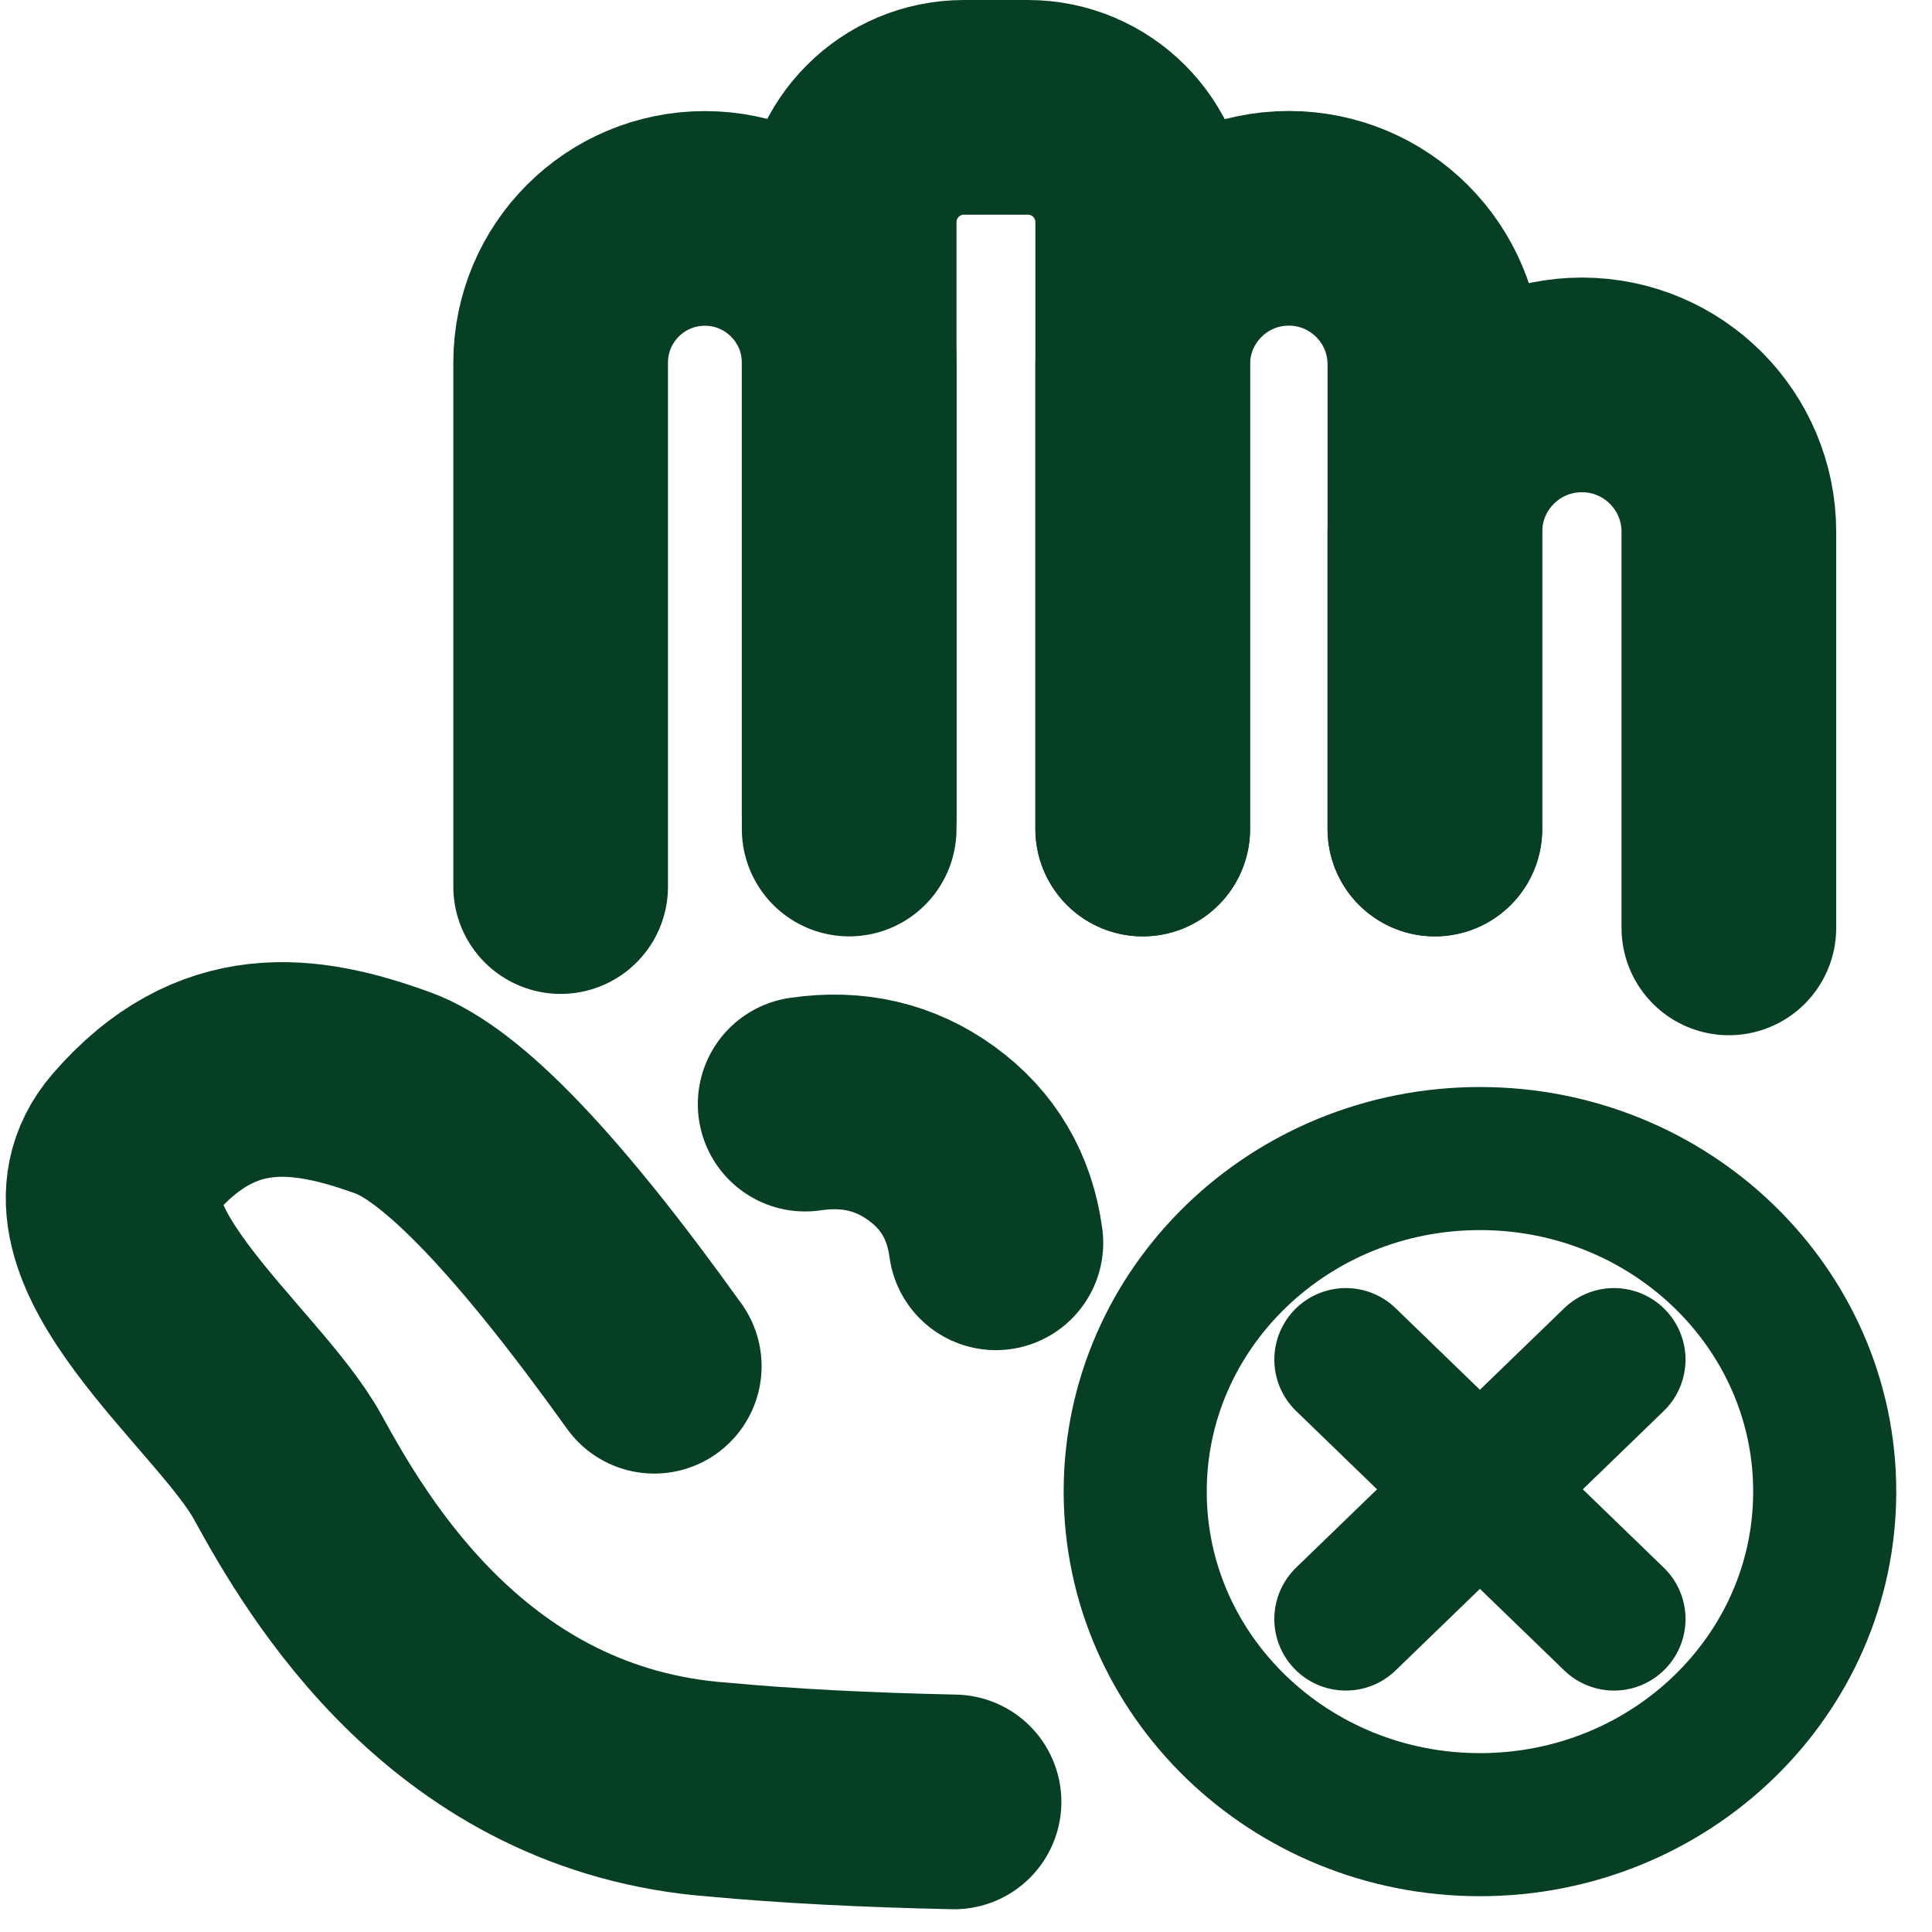
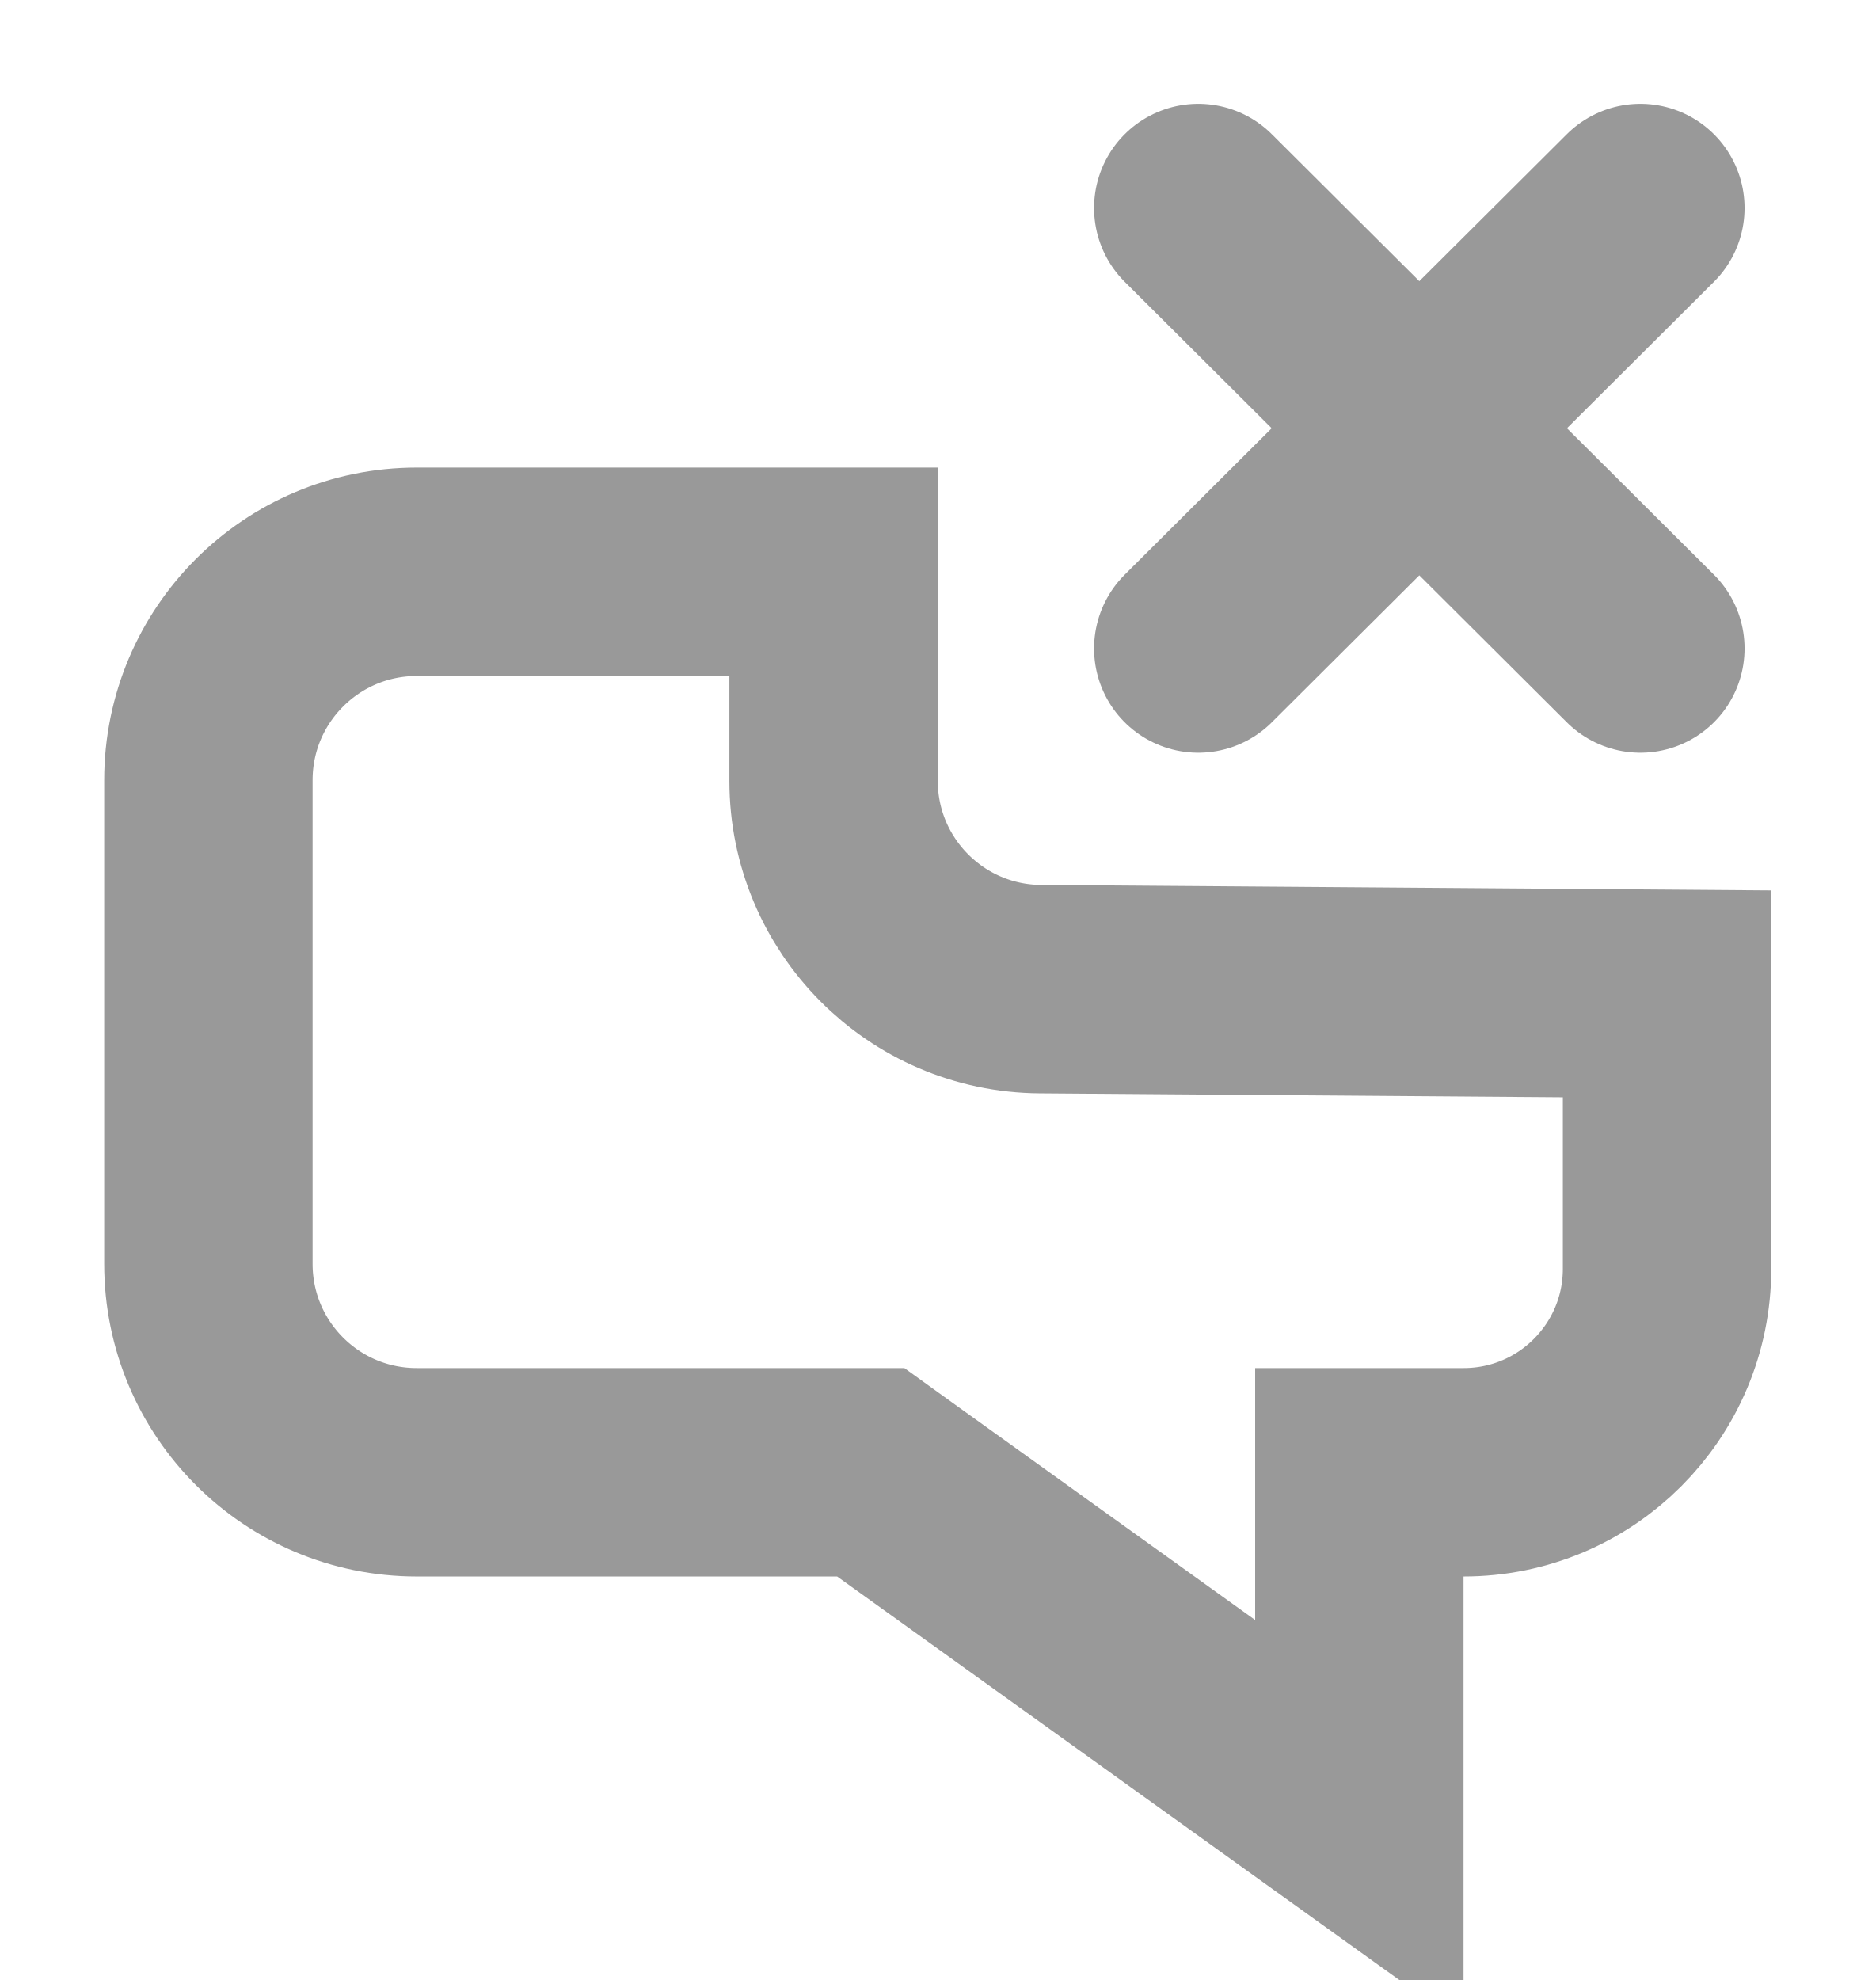
- <svg xmlns="http://www.w3.org/2000/svg" width="18px" height="18px" viewBox="0 0 18 18" version="1.1">
-   <g id="Chat" stroke="none" stroke-width="1" fill="none" fill-rule="evenodd">
-     <g id="Desktop/Clear-conversation" transform="translate(-282, -186)" stroke="#073F24">
-       <g id="Group-5" transform="translate(282, 186)">
-         <g id="Group-5" transform="translate(1.053497, 1)">
-           <path d="M4.17,7.26 L4.17,2.379 C4.17,1.637 4.771,1.035 5.514,1.035 C6.256,1.035 6.858,1.637 6.858,2.379 L6.858,6.605 L6.858,6.605" id="Rectangle" stroke-width="2" stroke-linecap="round" />
-           <path d="M6.858,6.724 L6.858,1.071 C6.858,0.479 7.337,1.08619091e-16 7.928,0 L8.522,0 C9.114,-1.08619091e-16 9.593,0.479 9.593,1.071 L9.593,6.724 L9.593,6.724" id="Rectangle-Copy-5" stroke-width="2" stroke-linecap="round" />
-           <path d="M9.593,6.724 L9.593,2.396 C9.593,1.644 10.202,1.034 10.954,1.034 C11.706,1.034 12.315,1.644 12.315,2.396 L12.315,6.724 L12.315,6.724" id="Rectangle-Copy-6" stroke-width="2" stroke-linecap="round" />
-           <path d="M12.315,6.724 L12.315,3.956 C12.315,3.199 12.928,2.586 13.685,2.586 C14.441,2.586 15.054,3.199 15.054,3.956 L15.054,7.645 L15.054,7.645" id="Rectangle-Copy-7" stroke-width="2" stroke-linecap="round" />
-           <path d="M5.042,11.729 C3.97,10.232 3.159,9.383 2.609,9.183 C1.783,8.883 0.963,8.769 0.194,9.658 C-0.575,10.547 1.163,11.825 1.626,12.667 C2.088,13.509 3.234,15.498 5.646,15.674 C6.269,15.732 6.999,15.77 7.835,15.788" id="Path-39" stroke-width="2" stroke-linecap="round" />
-           <path d="M6.448,9.287 C6.892,9.221 7.285,9.313 7.626,9.561 C7.967,9.809 8.167,10.148 8.225,10.579" id="Path-40" stroke-width="2" stroke-linecap="round" />
-           <ellipse id="Oval" stroke-width="1.333" cx="12.735" cy="12.897" rx="3.212" ry="3.103" />
-           <g id="Icon/Close/Dark" transform="translate(11.48553, 11.66716)" stroke-linecap="round" stroke-width="1.333">
-             <line x1="2.498" y1="0" x2="0" y2="2.417" id="Path-4" />
-             <line x1="2.498" y1="0" x2="0" y2="2.417" id="Path-4" transform="translate(1.249073, 1.208413) scale(-1, 1) translate(-1.249073, -1.208413) " />
-           </g>
-         </g>
-       </g>
-     </g>
-   </g>
+ <svg xmlns="http://www.w3.org/2000/svg" width="18" height="19" viewBox="0 0 18 19" fill="none">
+   <path d="M4 5.487H8V7.493C8 8.591 8.886 9.484 9.985 9.492L15.999 9.537V12.175C15.999 13.254 15.125 14.128 14.046 14.128H13.046V15.128V17.494L8.618 14.316L8.357 14.128H8.035H4C2.895 14.128 2 13.233 2 12.128V7.487C2 6.382 2.895 5.487 4 5.487Z" stroke="#999999" stroke-width="2" stroke-linecap="round" />
+   <path d="M11.5 6.223L15.743 1.996" stroke="#999999" stroke-width="2" stroke-linecap="round" />
+   <path d="M11.5 1.996L15.743 6.223" stroke="#999999" stroke-width="2" stroke-linecap="round" />
</svg>
